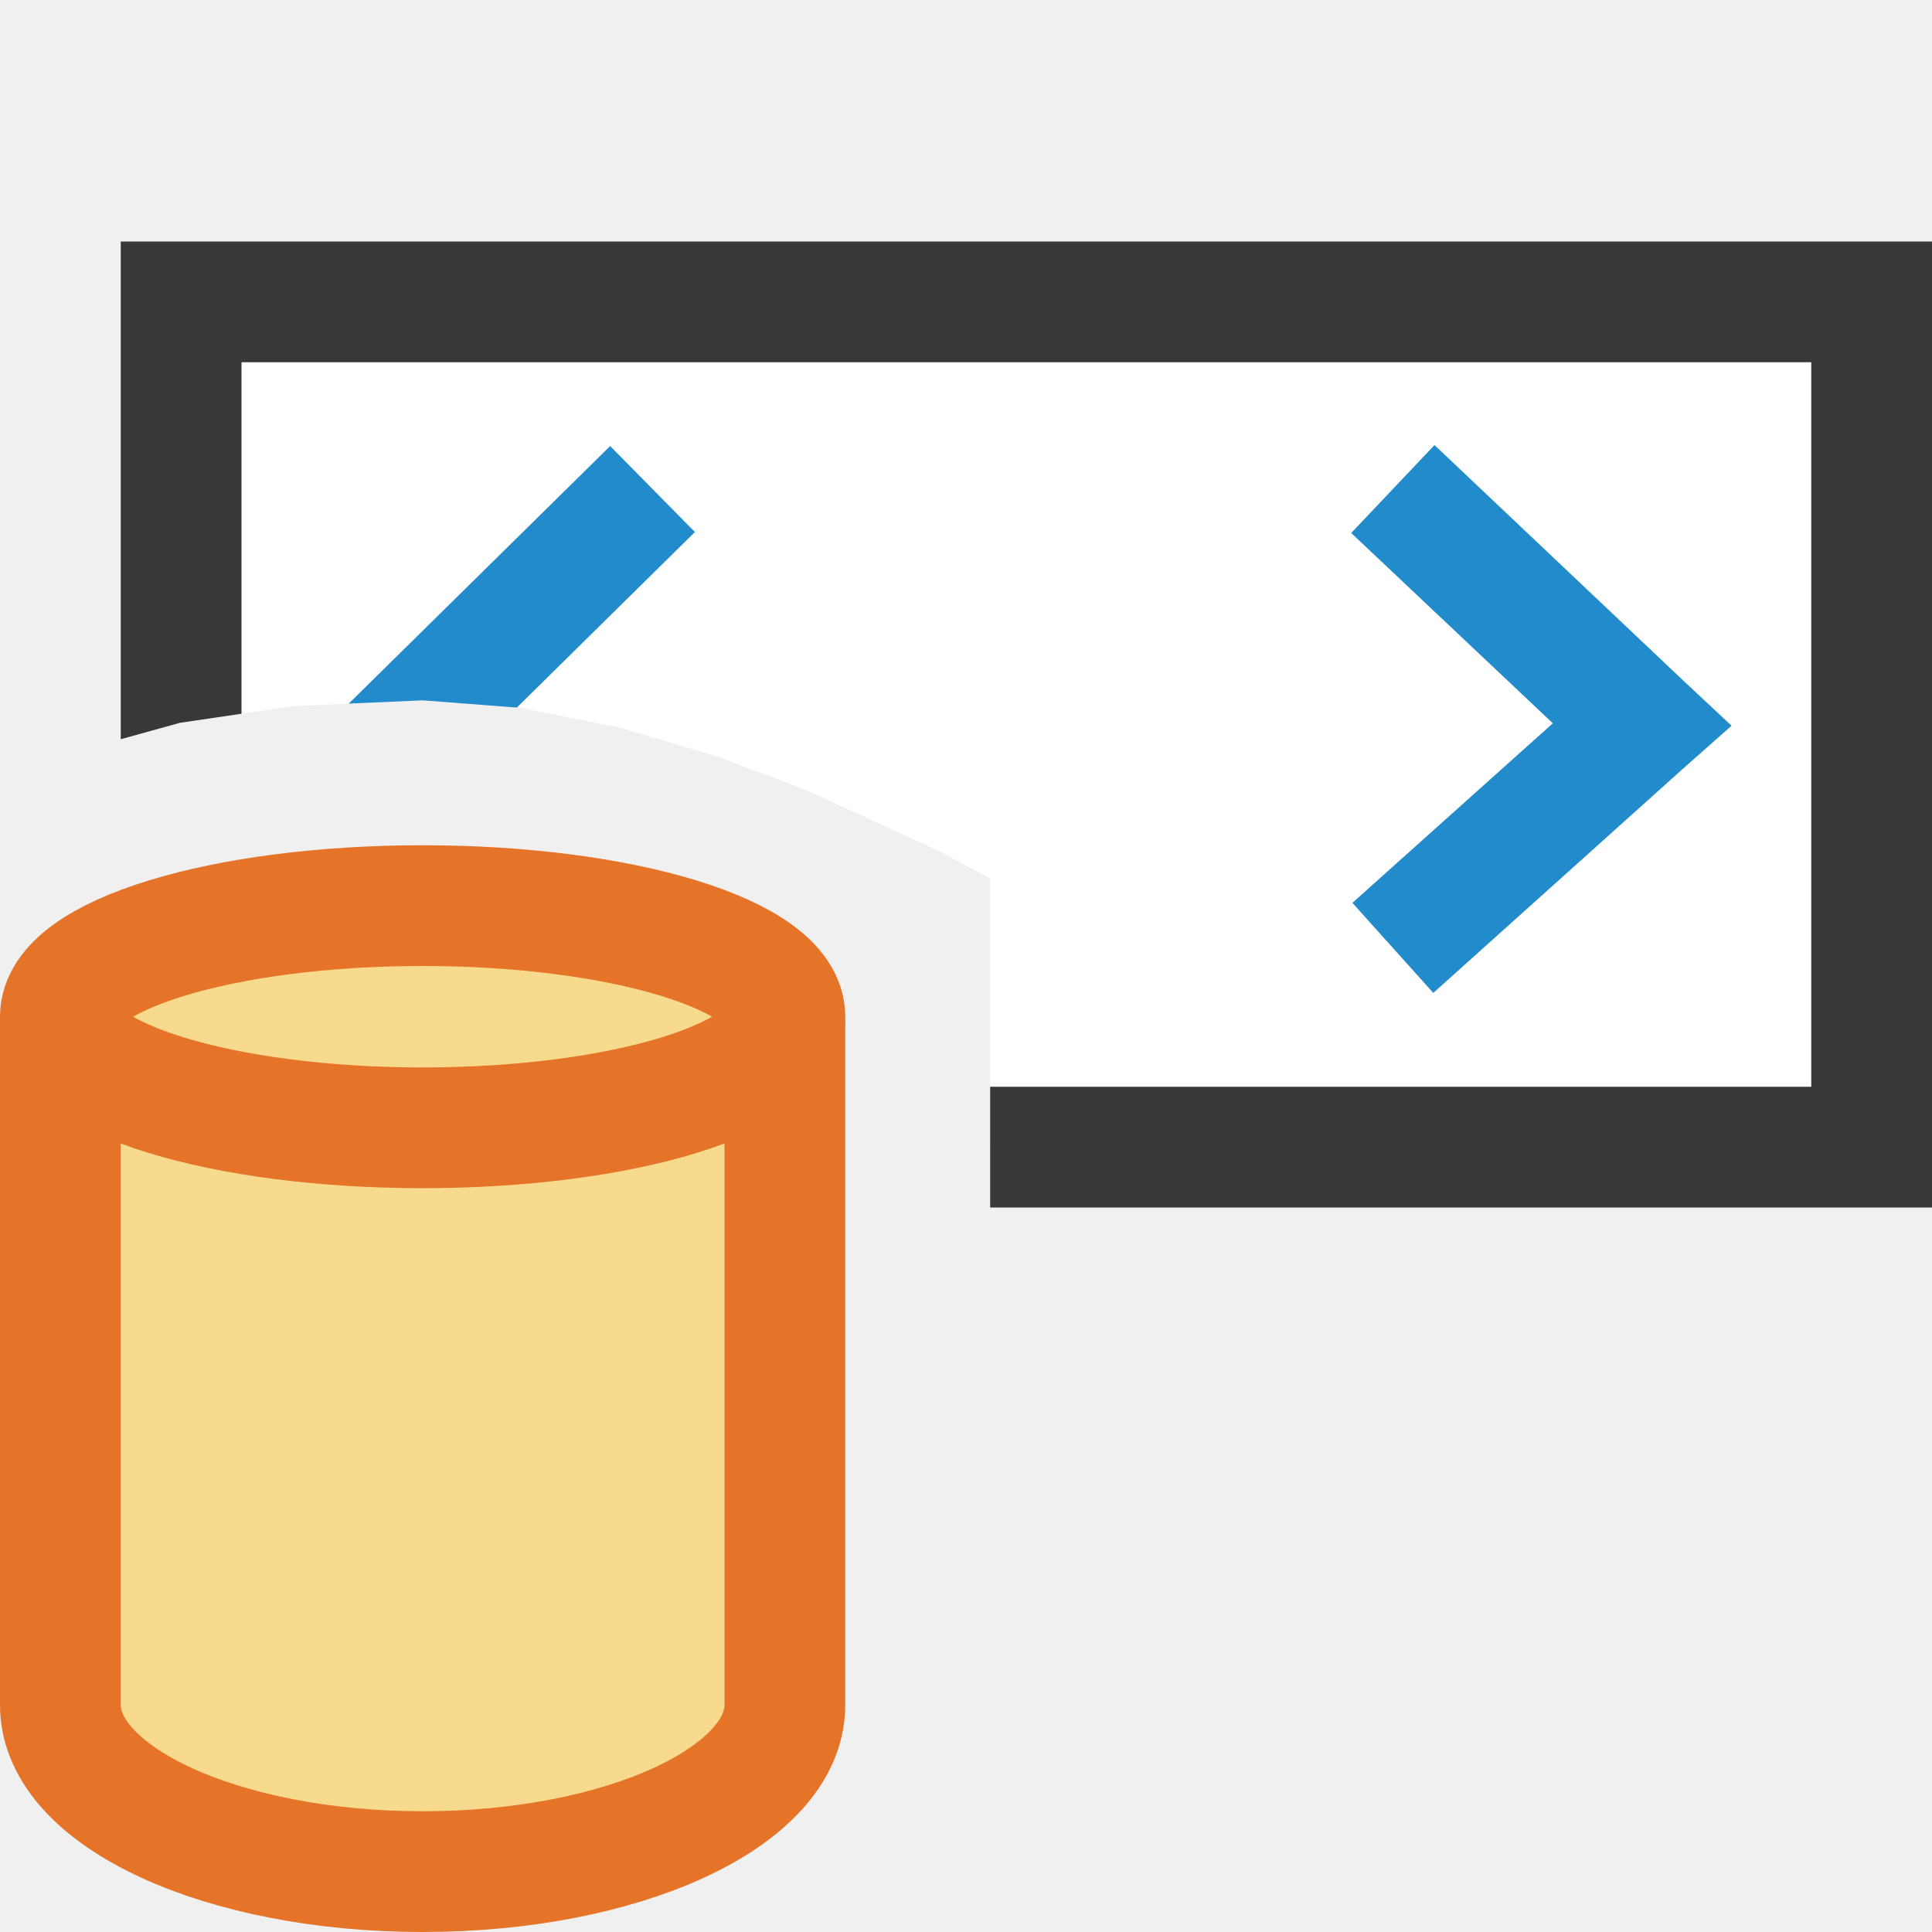
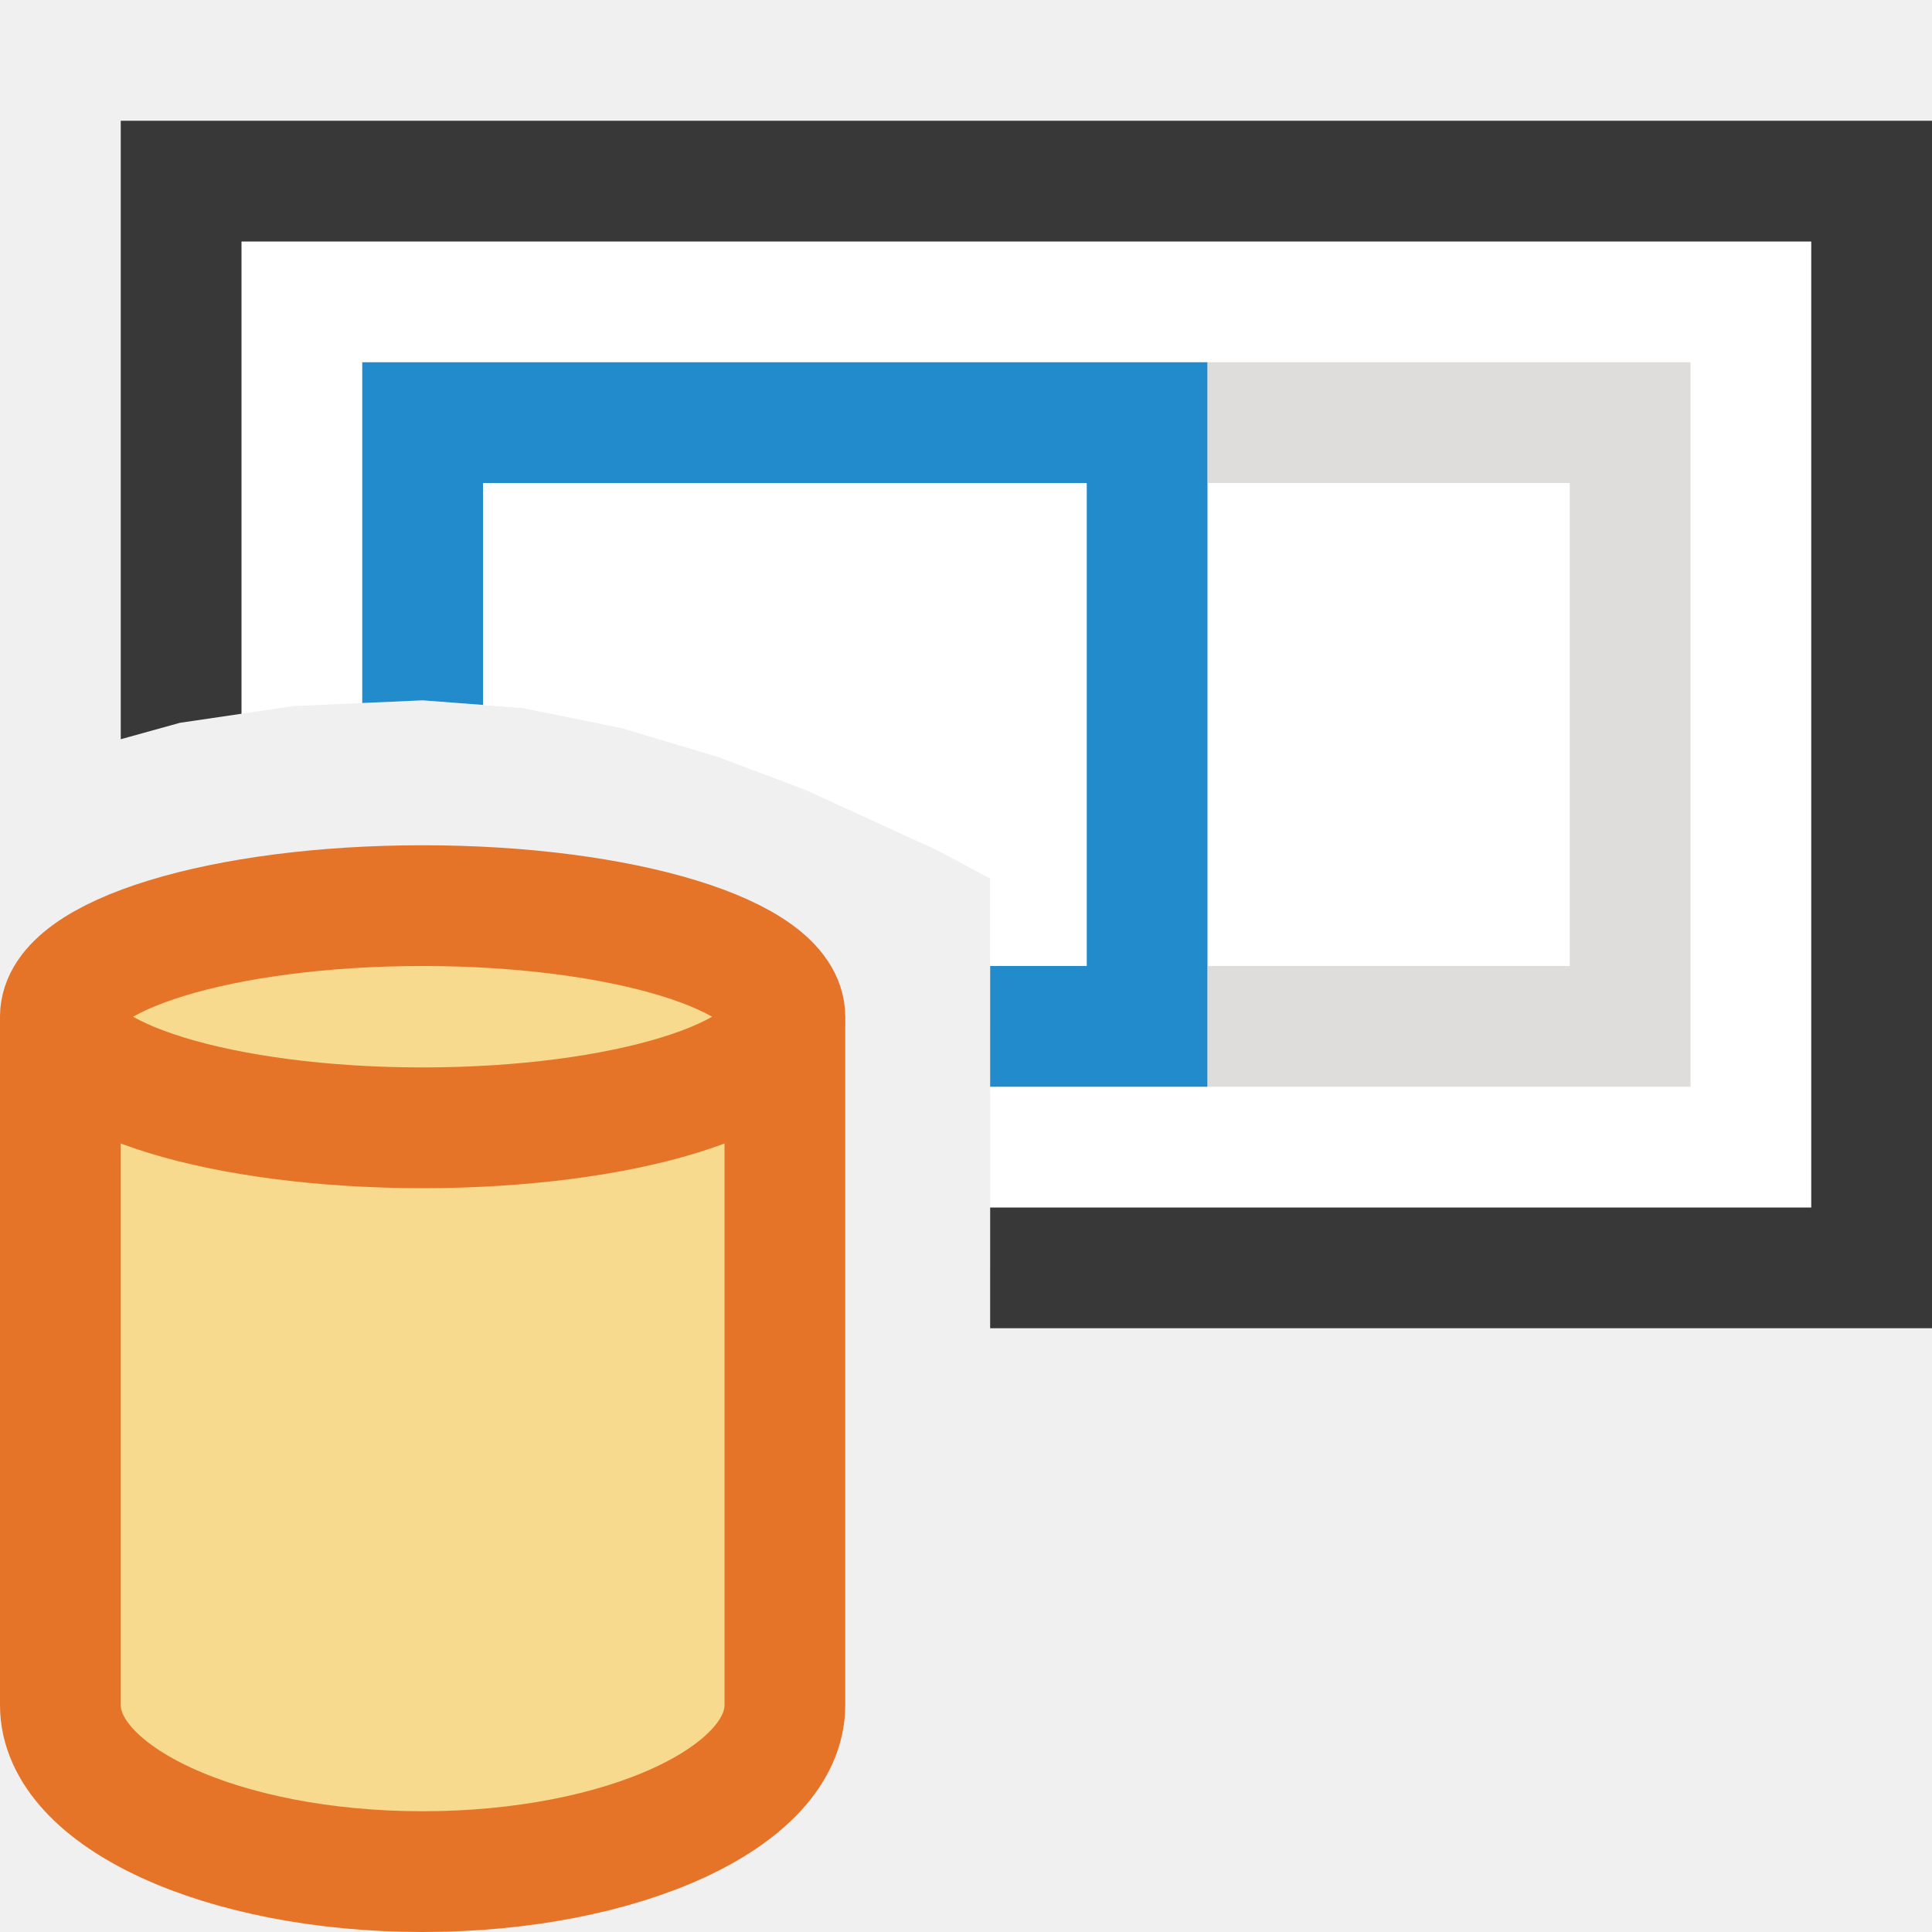
<svg xmlns="http://www.w3.org/2000/svg" version="1.1" id="Layer_1" x="0px" y="0px" width="16px" height="16px" viewBox="0 0 16 16" enable-background="new 0 0 16 16" xml:space="preserve">
  <g id="main">
    <g id="icon">
-       <path d="M1.5,5.984L2.434,5.847L3.5,5.8L4.326,5.863L5.152,6.03L5.943,6.267L6.665,6.538L7.771,7.045L8.2,7.275L8.2,9.5L15.5,9.5L15.5,2.5L1.5,2.5zz" fill="#FFFFFF" />
-       <path d="M1,2.5L1,6.122L1.49,5.986L2,5.911L2,3L15,3L15,9L8.2,9L8.2,10L15.5,10L16,10L16,9.5L16,2.5L16,2L15.5,2L1.5,2L1,2zz" fill="#383838" />
-       <path d="M3.619,5.809L4.326,5.863L5.152,6.03L5.404,6.106L5.404,4.05zM11.53,7.85L13.6,6L11.53,4.05zz" fill="#FFFFFF" />
-       <path d="M11.19,4.414L12.86,5.99L11.2,7.477L11.87,8.223L13.93,6.373L14.34,6.01L13.94,5.636L11.88,3.686zM3.074,5.644L2.888,5.827L3.5,5.8L4.28,5.86L5.755,4.406L5.053,3.694zz" fill="#228BCB" />
+       <path d="M1.5,5.984L2.434,5.847L3.5,5.8L4.326,5.863L5.152,6.03L5.943,6.267L6.665,6.538L7.771,7.045L8.2,7.275L8.2,10.5L15.5,10.5L15.5,1.5L1.5,1.5zz" fill="#FFFFFF" />
+       <path d="M1,1.5L1,6.122L1.49,5.986L2,5.911L2,2L15,2L15,10L8.2,10L8.2,11L15.5,11L16,11L16,10.5L16,1.5L16,1L15.5,1L1.5,1L1,1zz" fill="#383838" />
+       <path d="M3.5,5.8L4.326,5.863L5.152,6.03L5.943,6.267L6.665,6.538L7.771,7.045L8.2,7.275L8.2,8.5L9.5,8.5L9.5,3.5L3.5,3.5zz" fill="#FFFFFF" />
+       <path d="M3,3.5L3,5.822L3.5,5.8L4,5.838L4,4L9,4L9,8L8.2,8L8.2,9L9.5,9L10,9L10,8.5L10,3.5L10,3L9.5,3L3.5,3L3,3zz" fill="#228BCB" />
+       <path d="M10,4L13,4L13,8L10,8L10,9L14,9L14,3L10,3zz" fill="#C8C6C4" opacity="0.6" />
    </g>
    <g id="overlay">
      <path d="M6.5,8.475v5.646C6.5,14.882,5.157,15.5,3.5,15.5s-3,-0.618,-3,-1.379V8.475" fill="#F7DA8E" stroke="#E57428" stroke-width="1" stroke-linecap="round" stroke-miterlimit="10" />
      <ellipse cx="3.5" cy="8.42" rx="3" ry="0.92" fill="#F7DA8E" stroke="#E57428" stroke-width="1" stroke-linecap="round" stroke-miterlimit="10" />
    </g>
  </g>
</svg>
